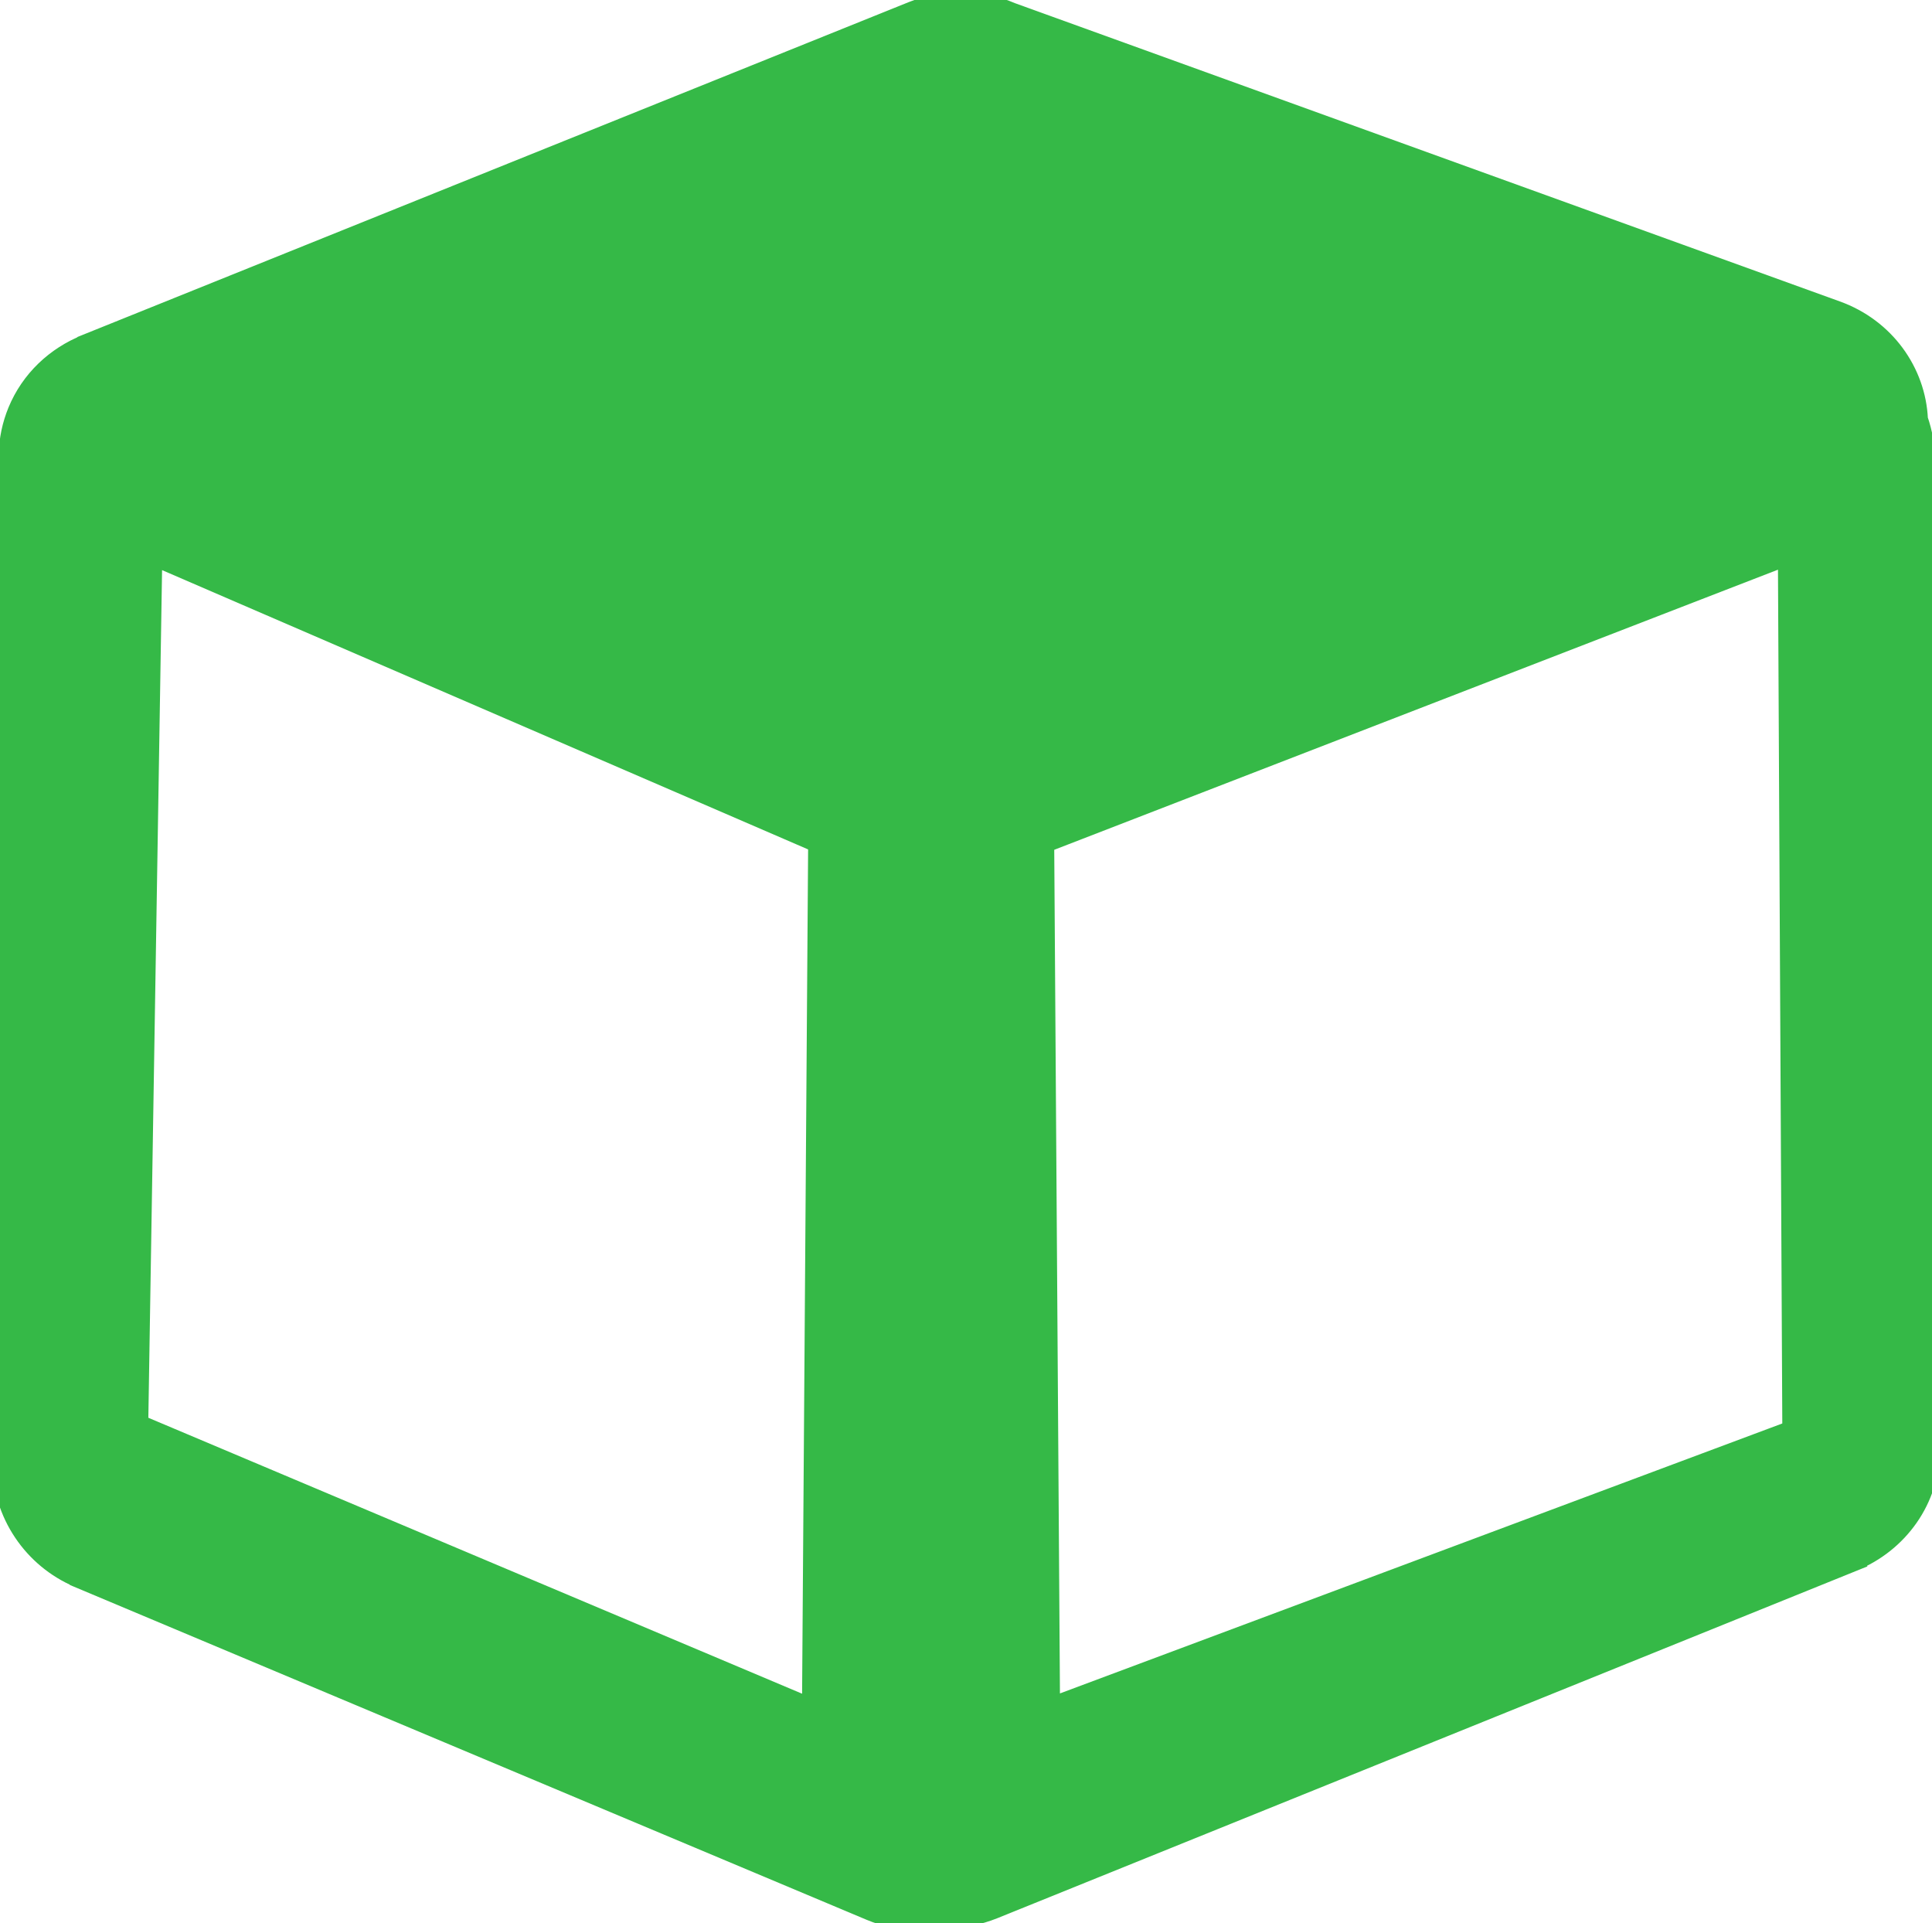
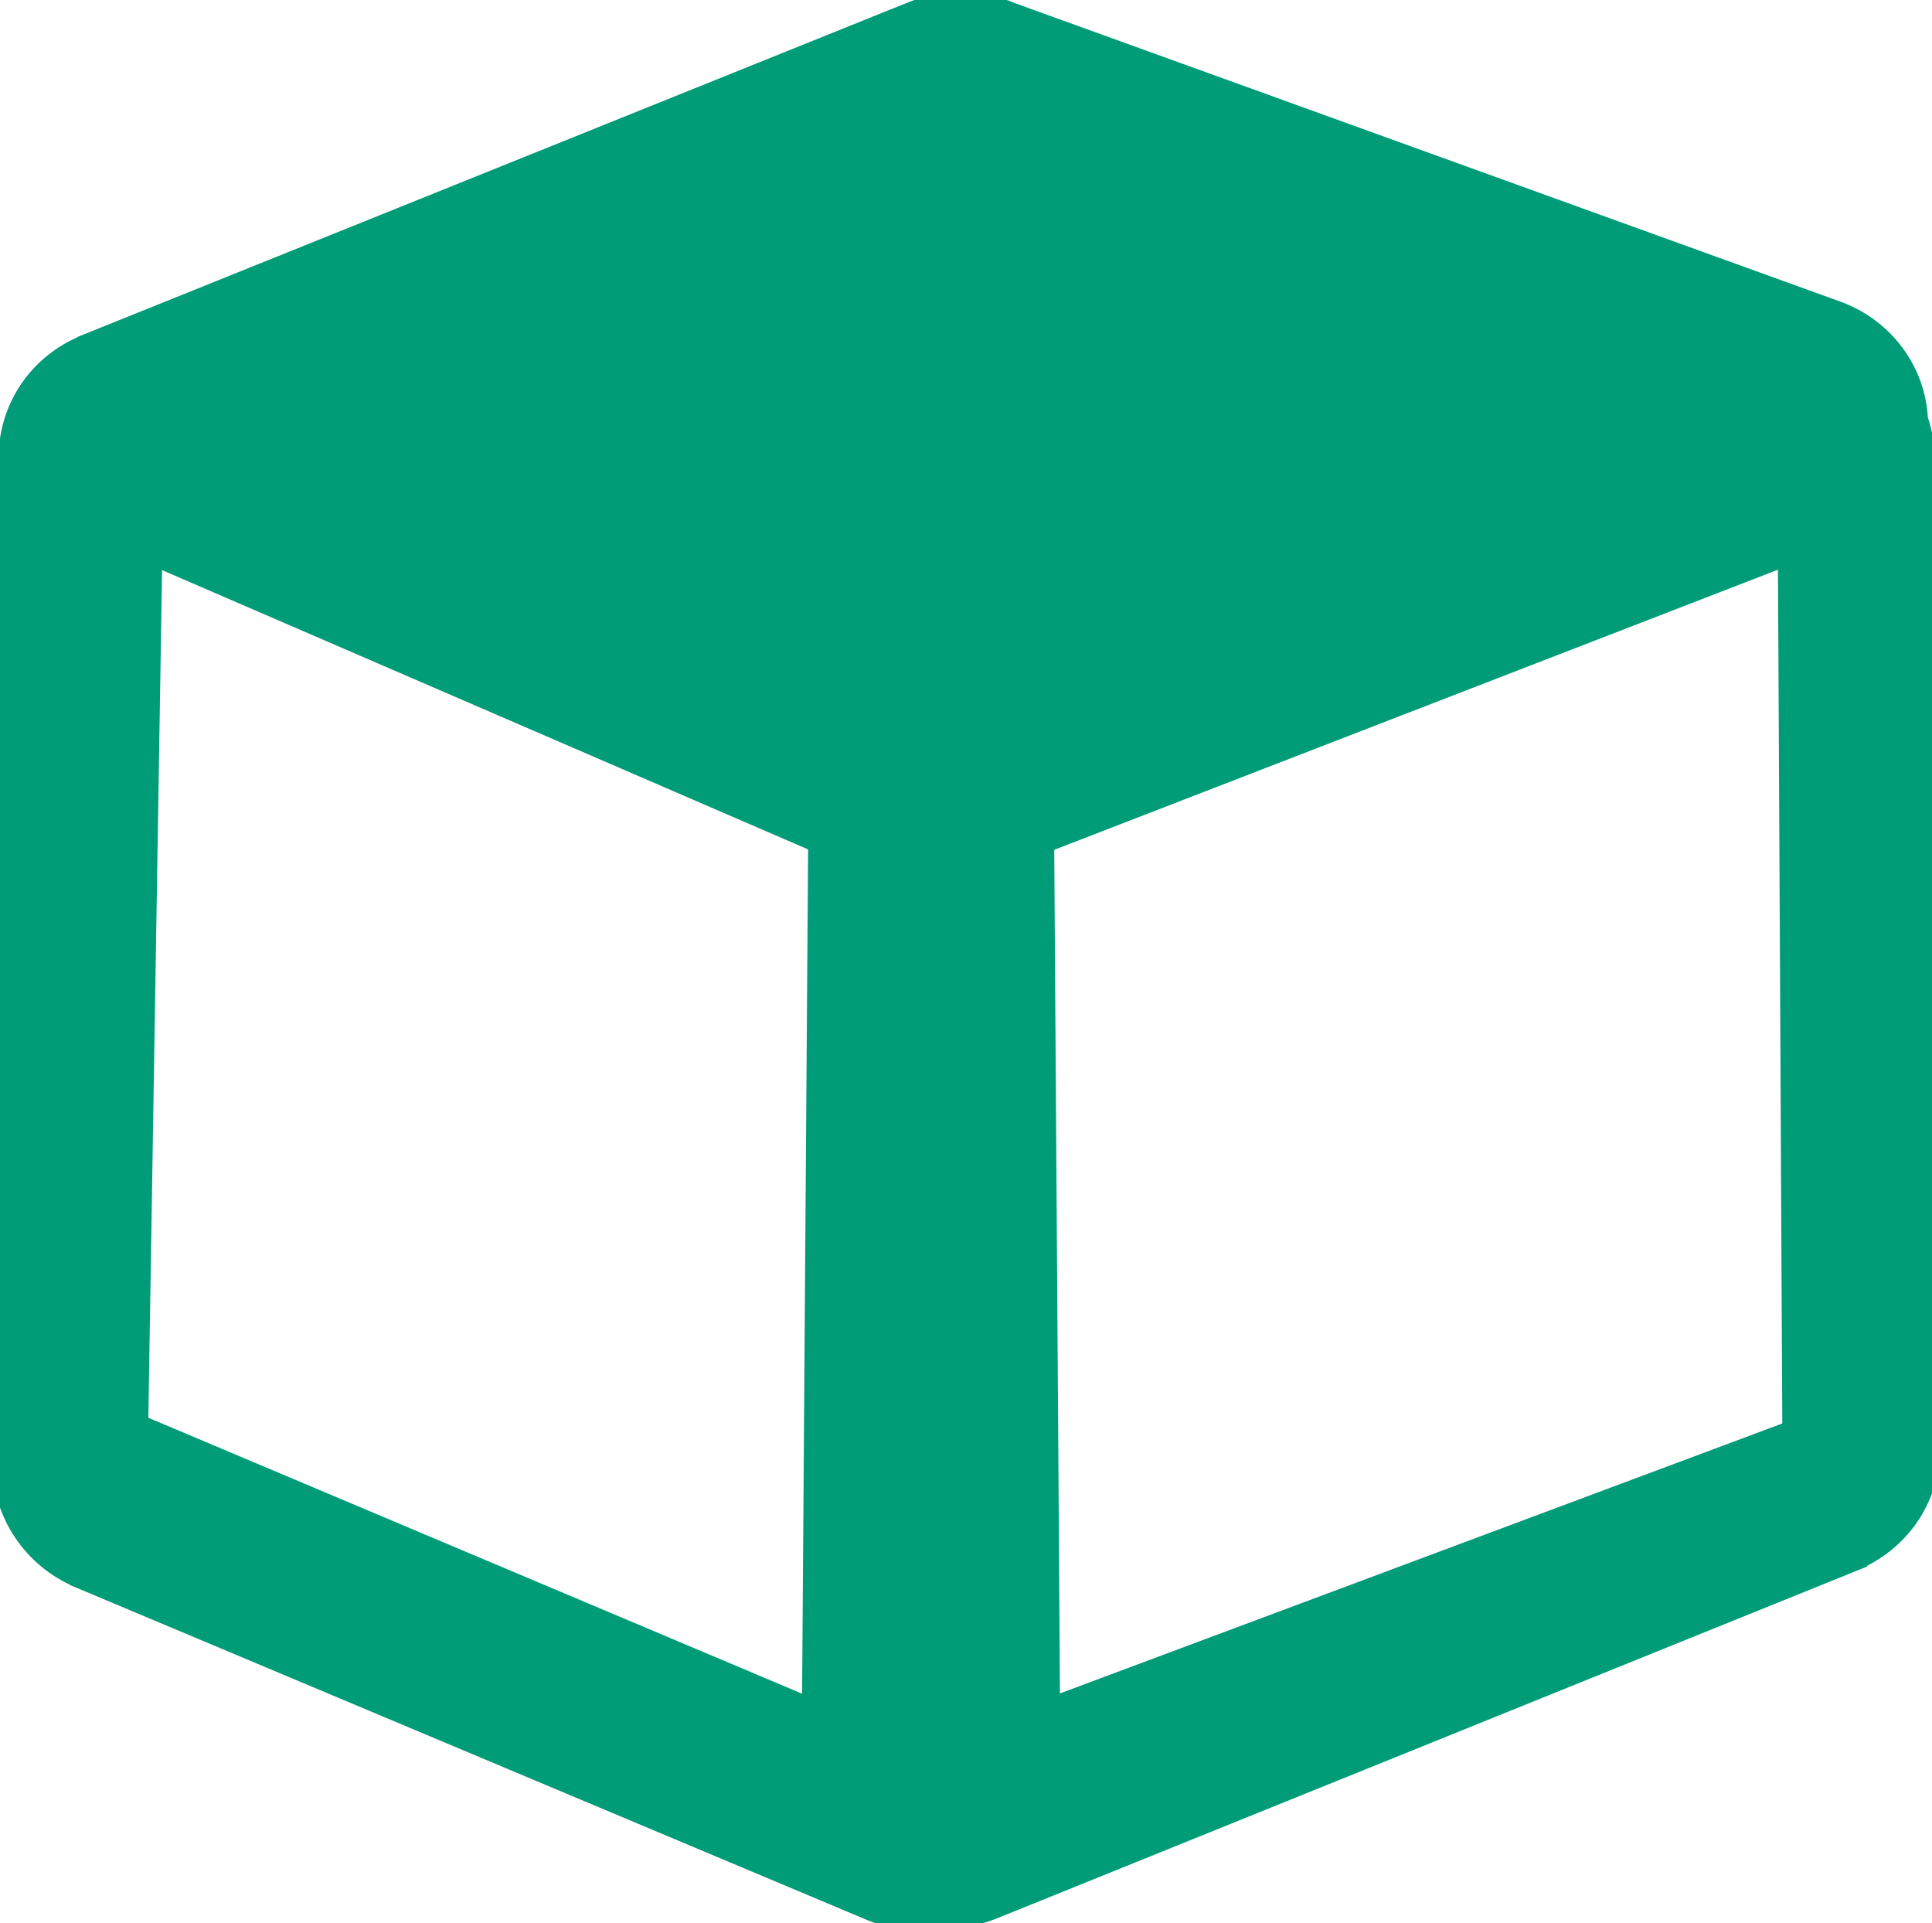
<svg xmlns="http://www.w3.org/2000/svg" enable-background="new 0 0 122.88 122.25" version="1.1" viewBox="0 0 122.88 122.25" xml:space="preserve">
  <g fill="#35b947" stroke="#35b947">
-     <path d="m122.57 29.25 0.31 62.88c0.01 3.28-2.05 6.1-5 7.29l0.01 0.01-54.64 22.09c-0.99 0.4-2.05 0.6-3.12 0.6-0.11 0-0.22 0-0.33-0.01-0.47 0.08-0.95 0.13-1.42 0.13-1.06 0-2.11-0.21-3.08-0.62l-50.36-21.16v-0.01c-2.91-1.23-4.95-4.13-4.94-7.51l0.3-62.08c-0.04-0.66 0-1.33 0.12-1.99 0.02-0.95 0.22-1.88 0.58-2.76 0.84-2.04 2.47-3.55 4.42-4.33v-0.01l52.56-21.17c2.14-0.86 4.44-0.77 6.4 0.07l52.47 18.97c3.14 1.13 5.13 3.96 5.27 7.01 0.29 0.84 0.45 1.72 0.45 2.6zm-71.06 79.21 0.39-54.77-42.08-18.19-0.89 54.99 42.58 17.97zm62.07-72.96-47.03 18.2 0.37 54.71 46.94-17.54-0.28-55.37z" fill="#35b947" stroke="#35b947" />
+     <path d="m122.57 29.25 0.31 62.88c0.01 3.28-2.05 6.1-5 7.29l0.01 0.01-54.64 22.09c-0.99 0.4-2.05 0.6-3.12 0.6-0.11 0-0.22 0-0.33-0.01-0.47 0.08-0.95 0.13-1.42 0.13-1.06 0-2.11-0.21-3.08-0.62l-50.36-21.16v-0.01c-2.91-1.23-4.95-4.13-4.94-7.51l0.3-62.08c-0.04-0.66 0-1.33 0.12-1.99 0.02-0.95 0.22-1.88 0.58-2.76 0.84-2.04 2.47-3.55 4.42-4.33v-0.01l52.56-21.17c2.14-0.86 4.44-0.77 6.4 0.07l52.47 18.97c3.14 1.13 5.13 3.96 5.27 7.01 0.29 0.84 0.45 1.72 0.45 2.6zm-71.06 79.21 0.39-54.77-42.08-18.19-0.89 54.99 42.58 17.97zm62.07-72.96-47.03 18.2 0.37 54.71 46.94-17.54-0.28-55.37z" fill="#009b77" stroke="#009b77" />
  </g>
</svg>
